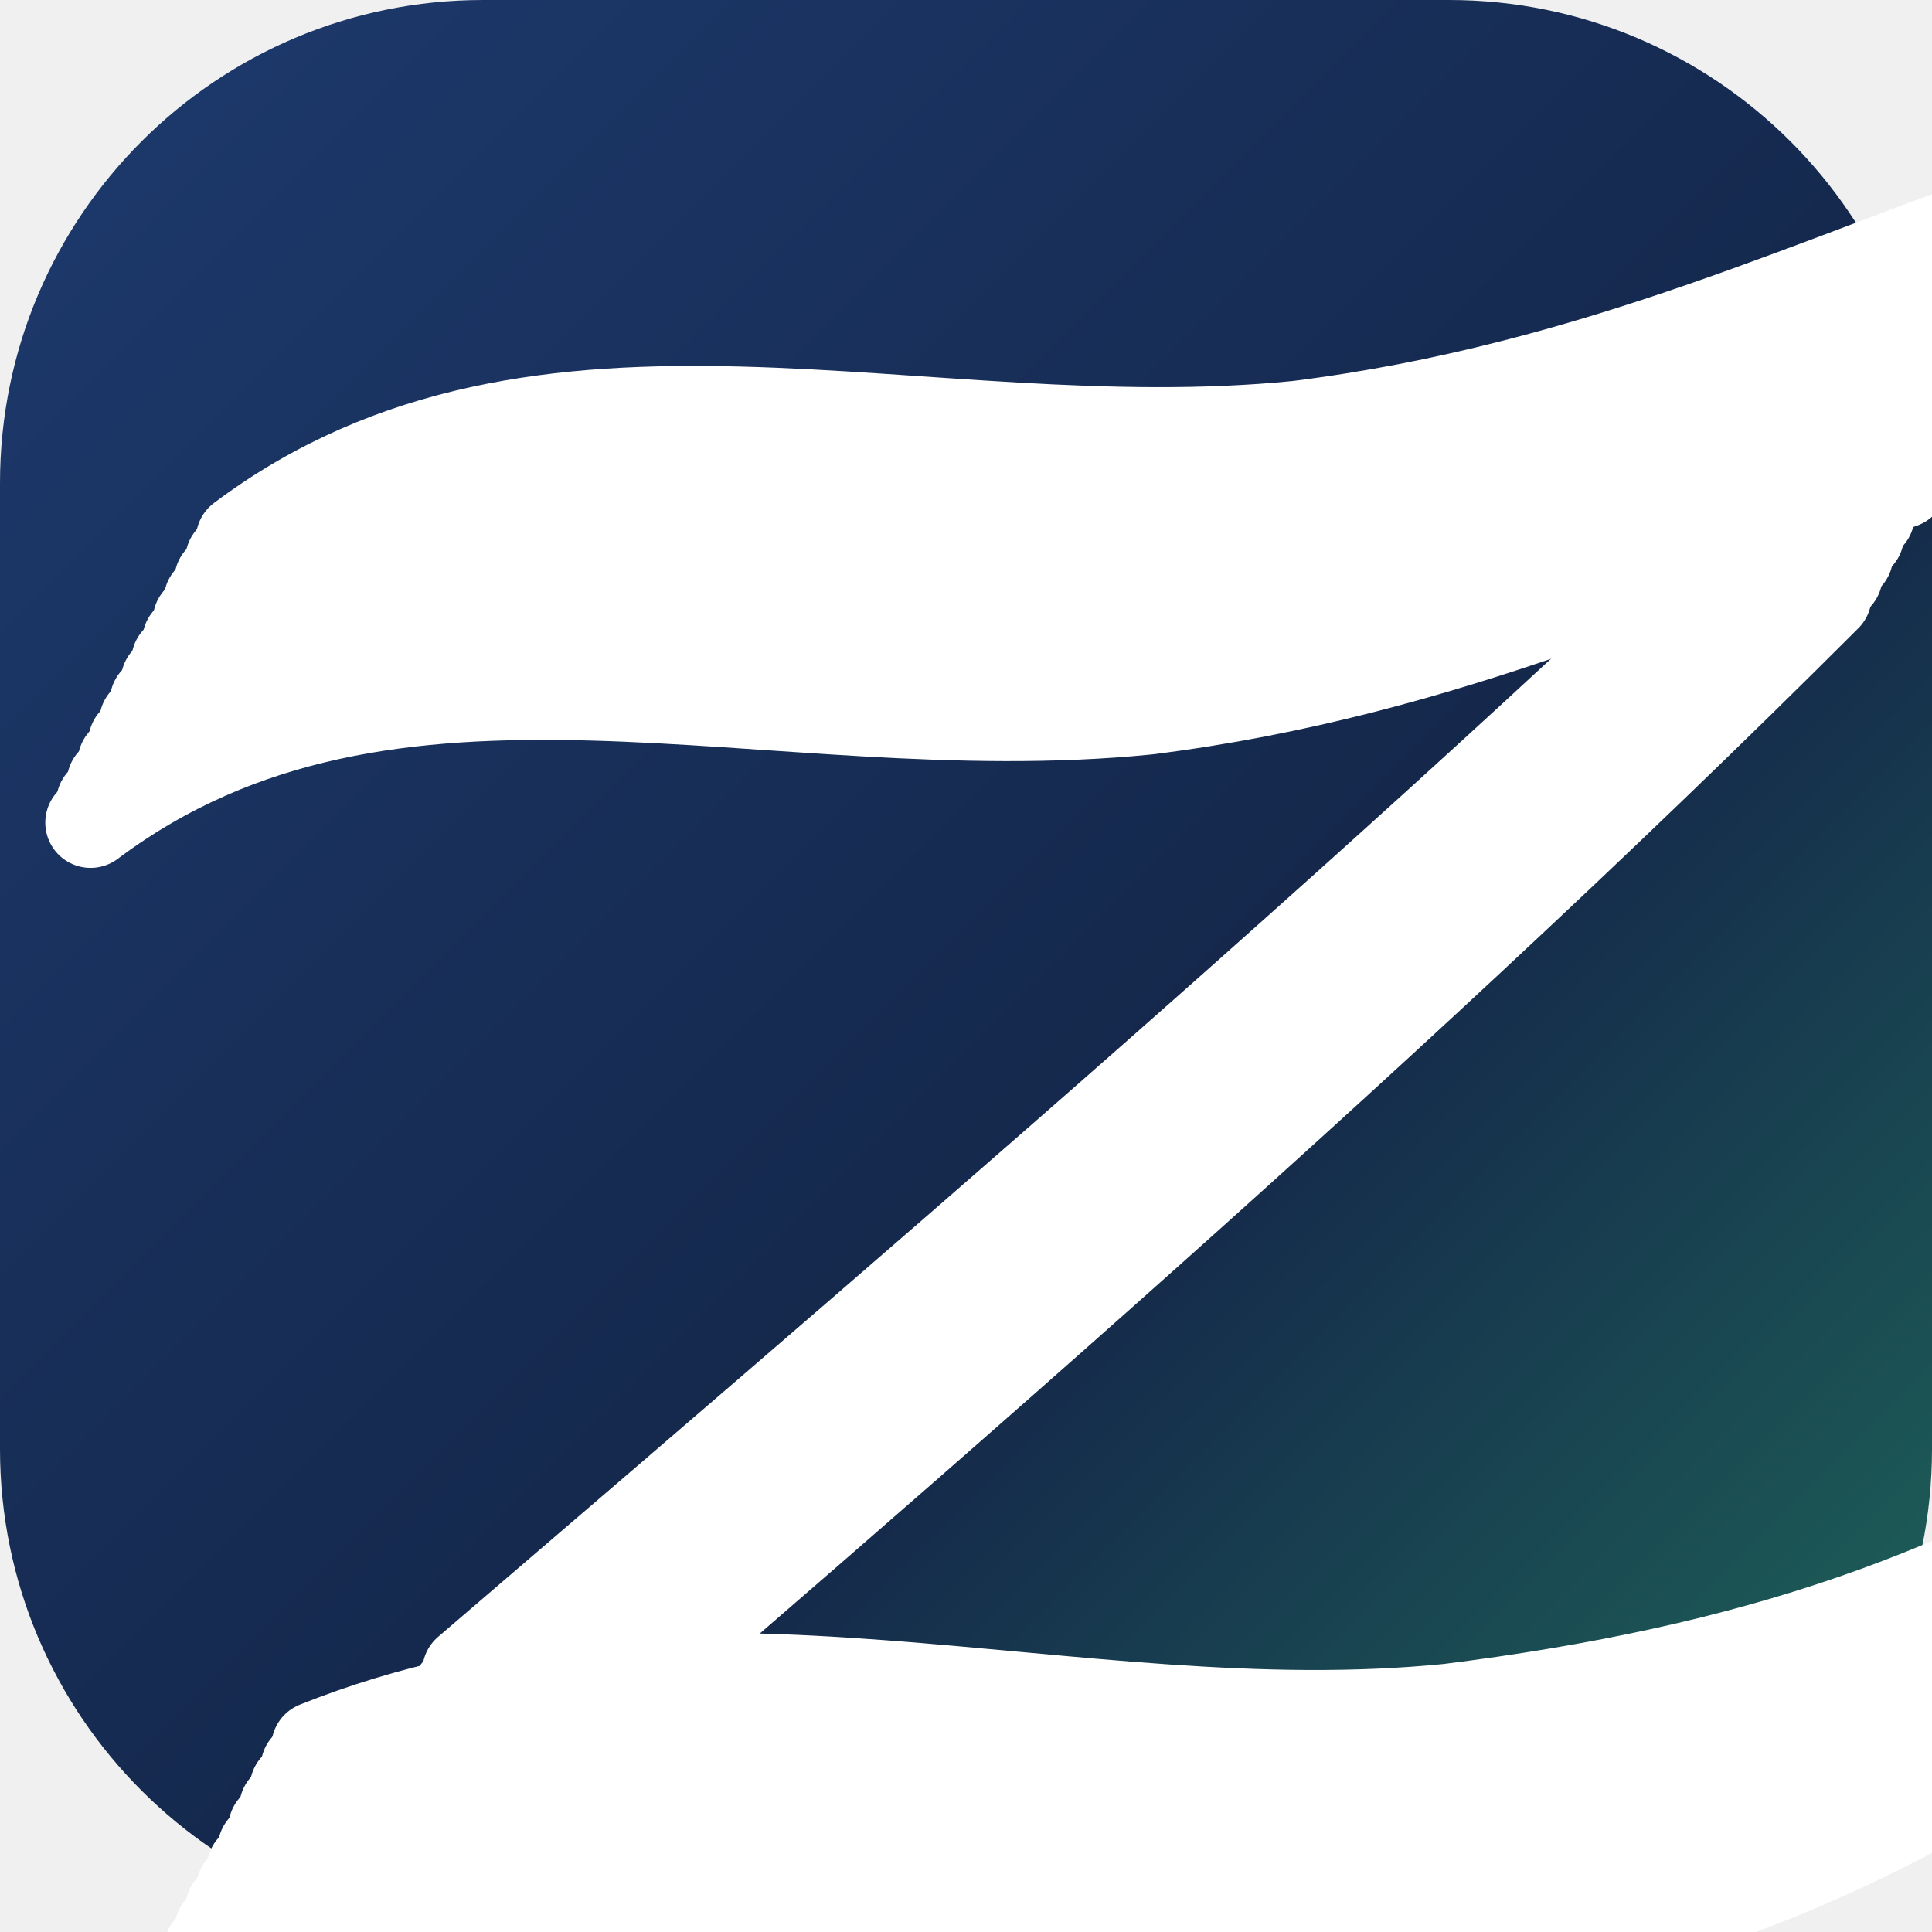
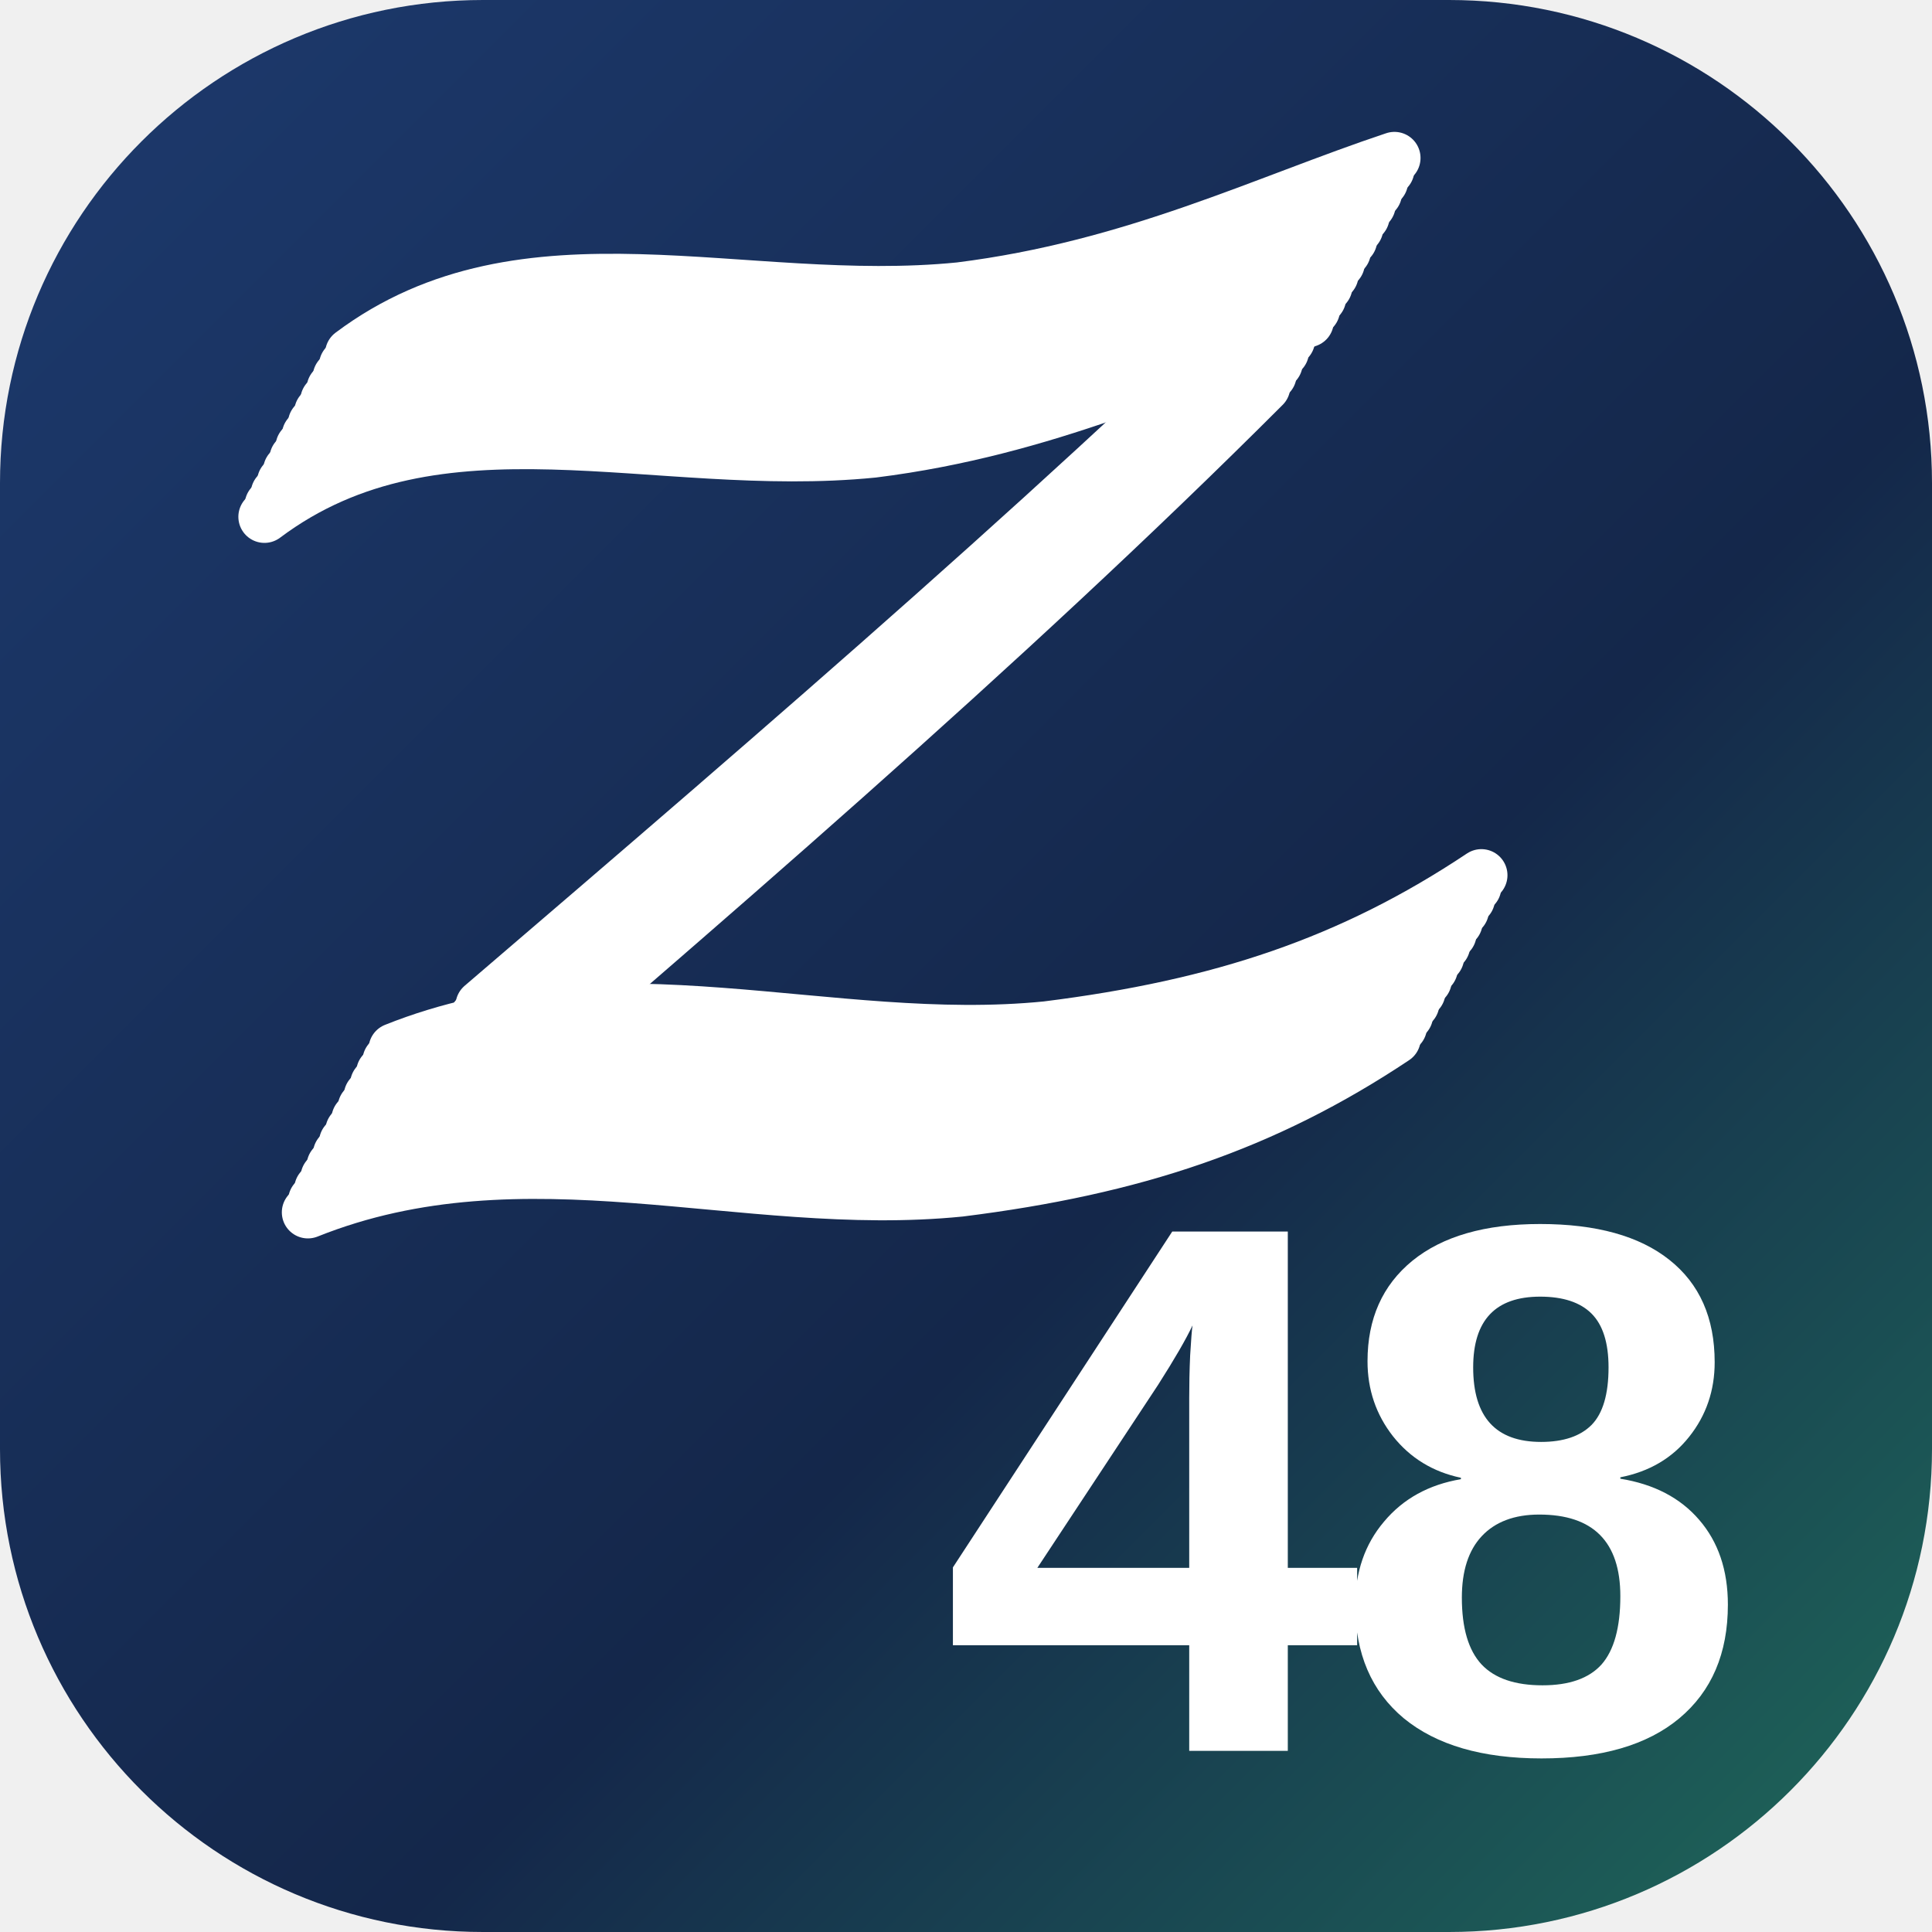
<svg xmlns="http://www.w3.org/2000/svg" viewBox="0 0 64 64">
  <defs>
    <linearGradient id="bg" x1="0" y1="0" x2="1" y2="1">
      <stop offset="0" stop-color="#1d3a6e" />
      <stop offset=".6" stop-color="#14274a" />
      <stop offset="1" stop-color="#1f6b5a" />
    </linearGradient>
    <g id="z" fill="none" stroke="#fff" stroke-width="2.4" stroke-linecap="round" stroke-linejoin="round">
      <path d="M8 21 C16 15 26 19 36 18 C44 17 50 14 56 12" />
      <path d="M54 15 C42 27 28 39 14 51" />
      <path d="M10 53 C20 49 30 53 40 52 C48 51 54 49 60 45" />
    </g>
  </defs>
  <rect width="64" height="64" rx="16" fill="url(#bg)" />
-   <g transform="translate(-7 1) scale(1.25)">
+   <g transform="translate(3 2) scale(0.72)">
    <use href="#z" transform="translate(0.00 -0.00)" />
    <use href="#z" transform="translate(0.29 -0.54)" />
    <use href="#z" transform="translate(0.57 -1.07)" />
    <use href="#z" transform="translate(0.86 -1.61)" />
    <use href="#z" transform="translate(1.14 -2.14)" />
    <use href="#z" transform="translate(1.43 -2.68)" />
    <use href="#z" transform="translate(1.71 -3.22)" />
    <use href="#z" transform="translate(2.00 -3.75)" />
    <use href="#z" transform="translate(2.28 -4.29)" />
    <use href="#z" transform="translate(2.57 -4.82)" />
    <use href="#z" transform="translate(2.85 -5.36)" />
    <use href="#z" transform="translate(3.14 -5.90)" />
    <use href="#z" transform="translate(3.42 -6.43)" />
    <use href="#z" transform="translate(3.71 -6.97)" />
    <use href="#z" transform="translate(3.99 -7.51)" />
  </g>
+   <text x="58" y="58" text-anchor="end" font-family="Arial,Helvetica,sans-serif" font-size="25" font-weight="700" fill="#fff" letter-spacing="-1">48</text>
</svg>
